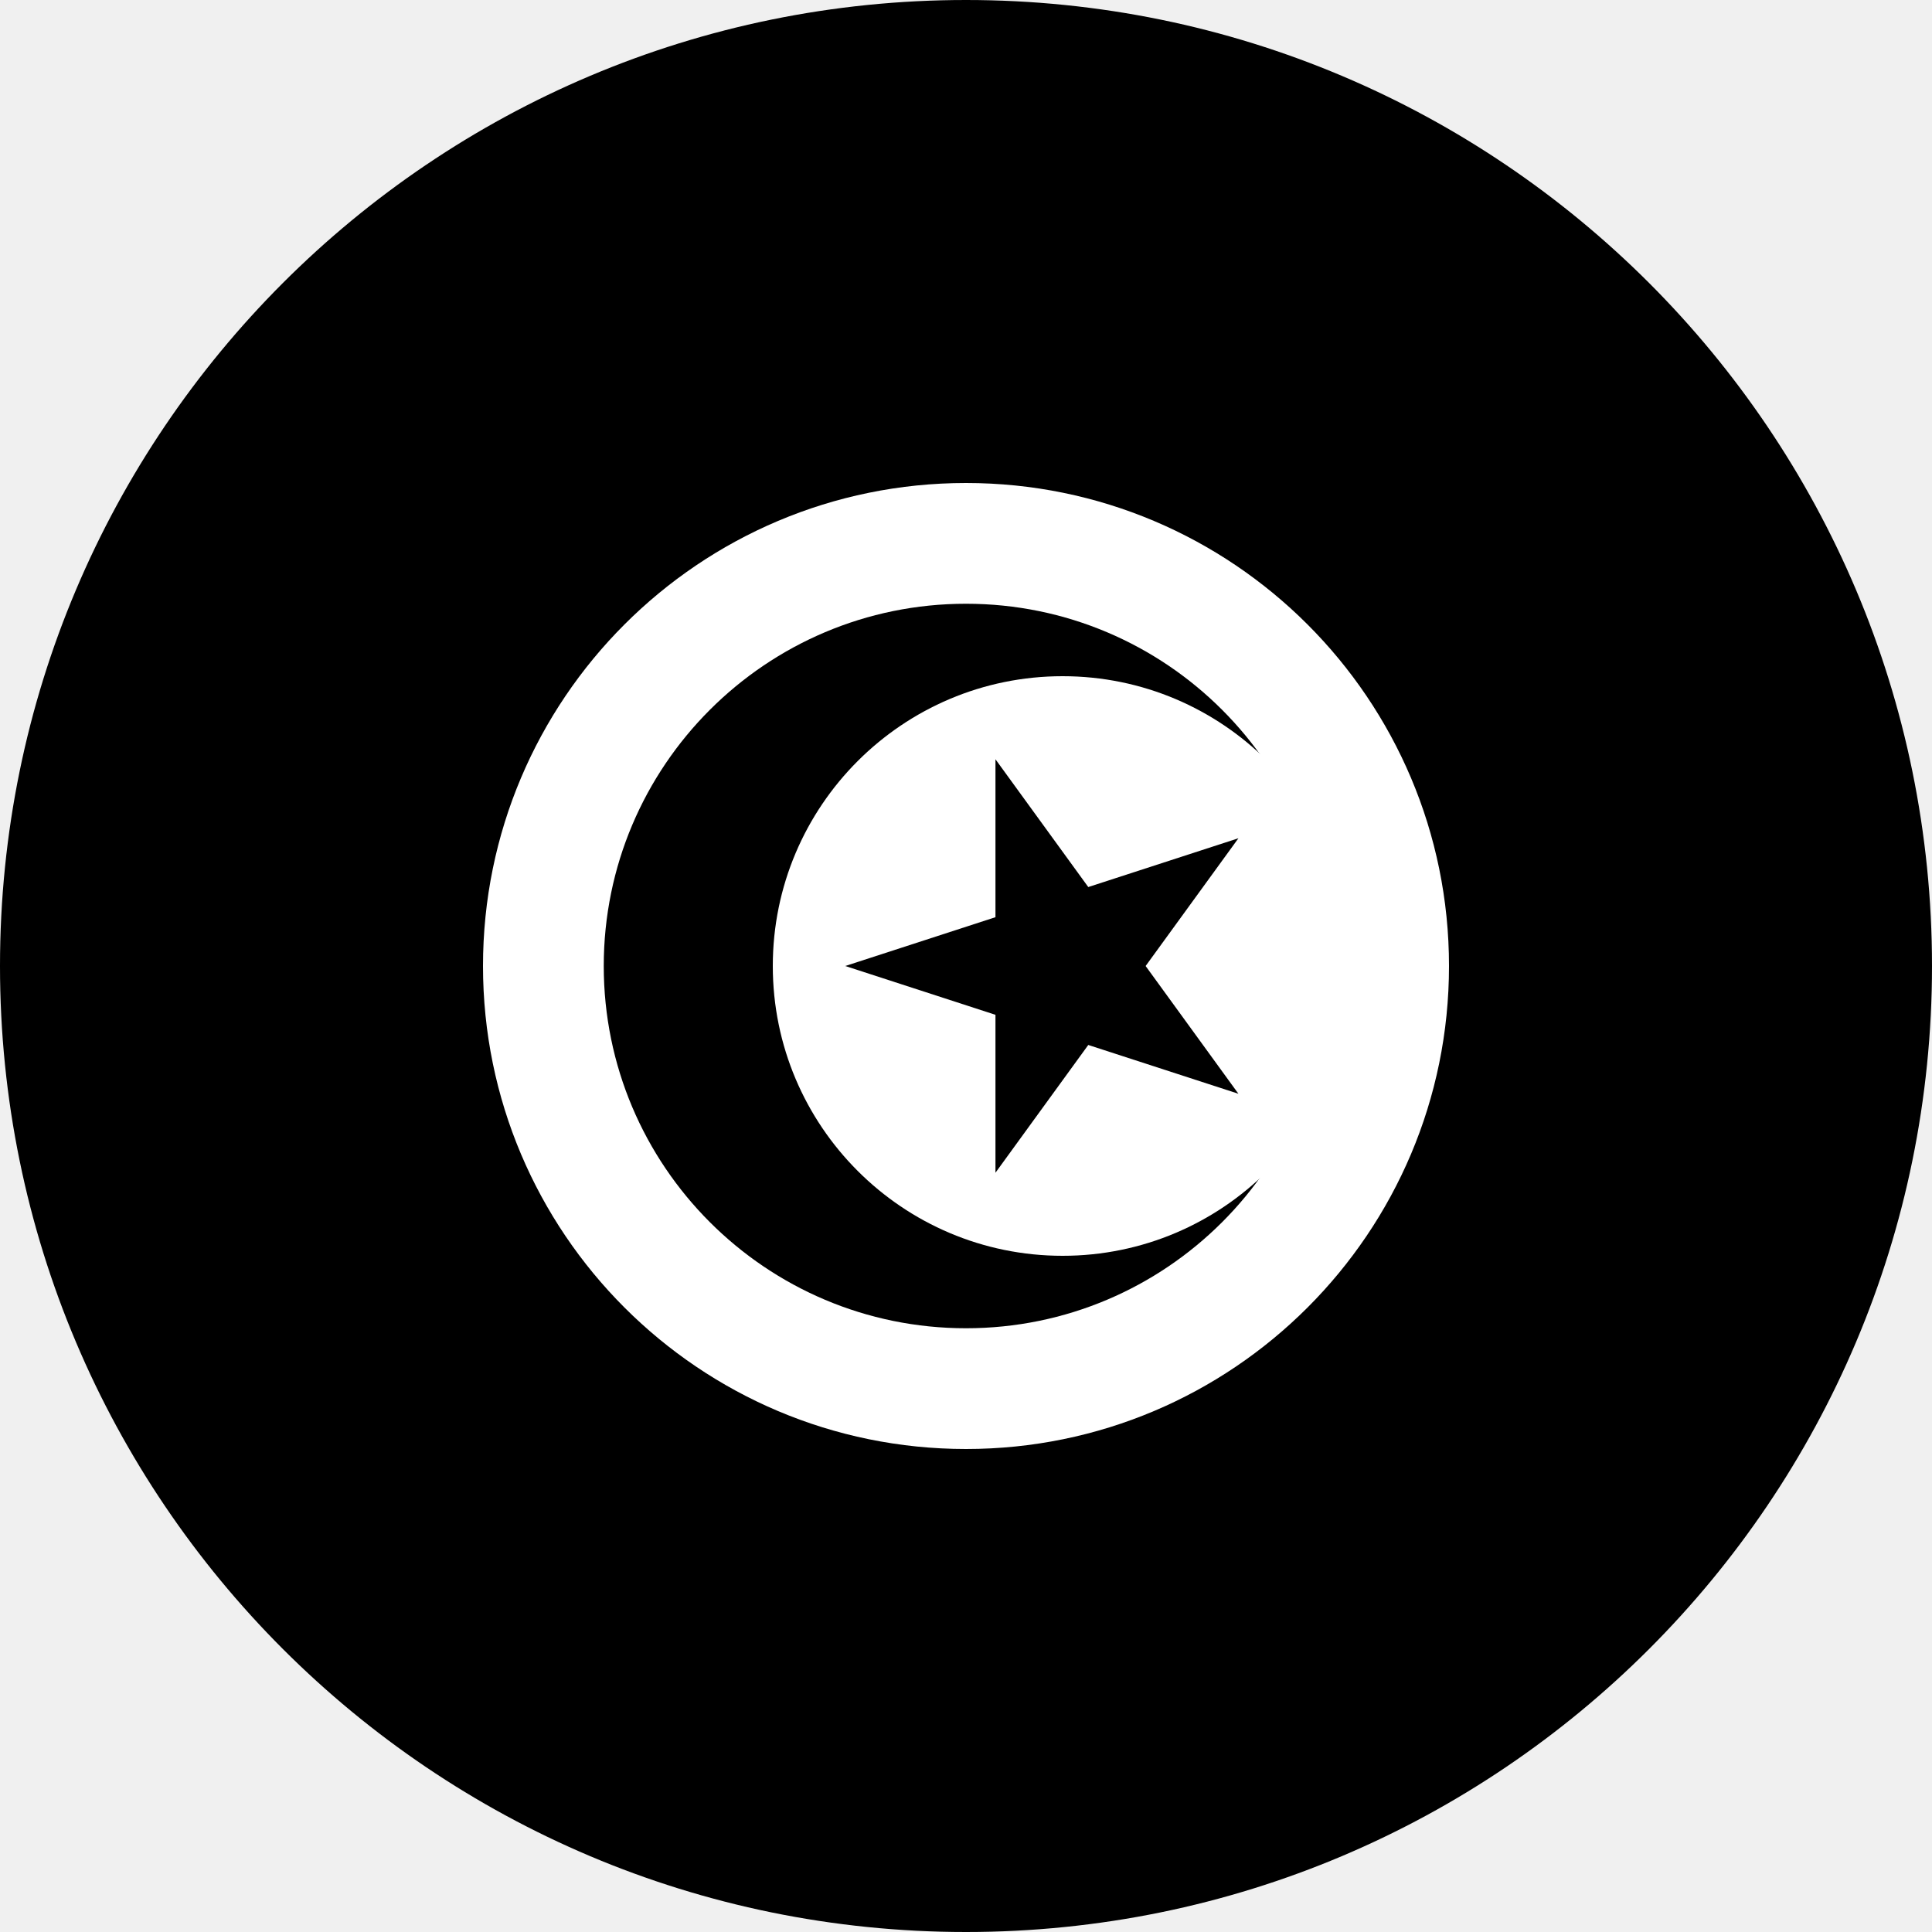
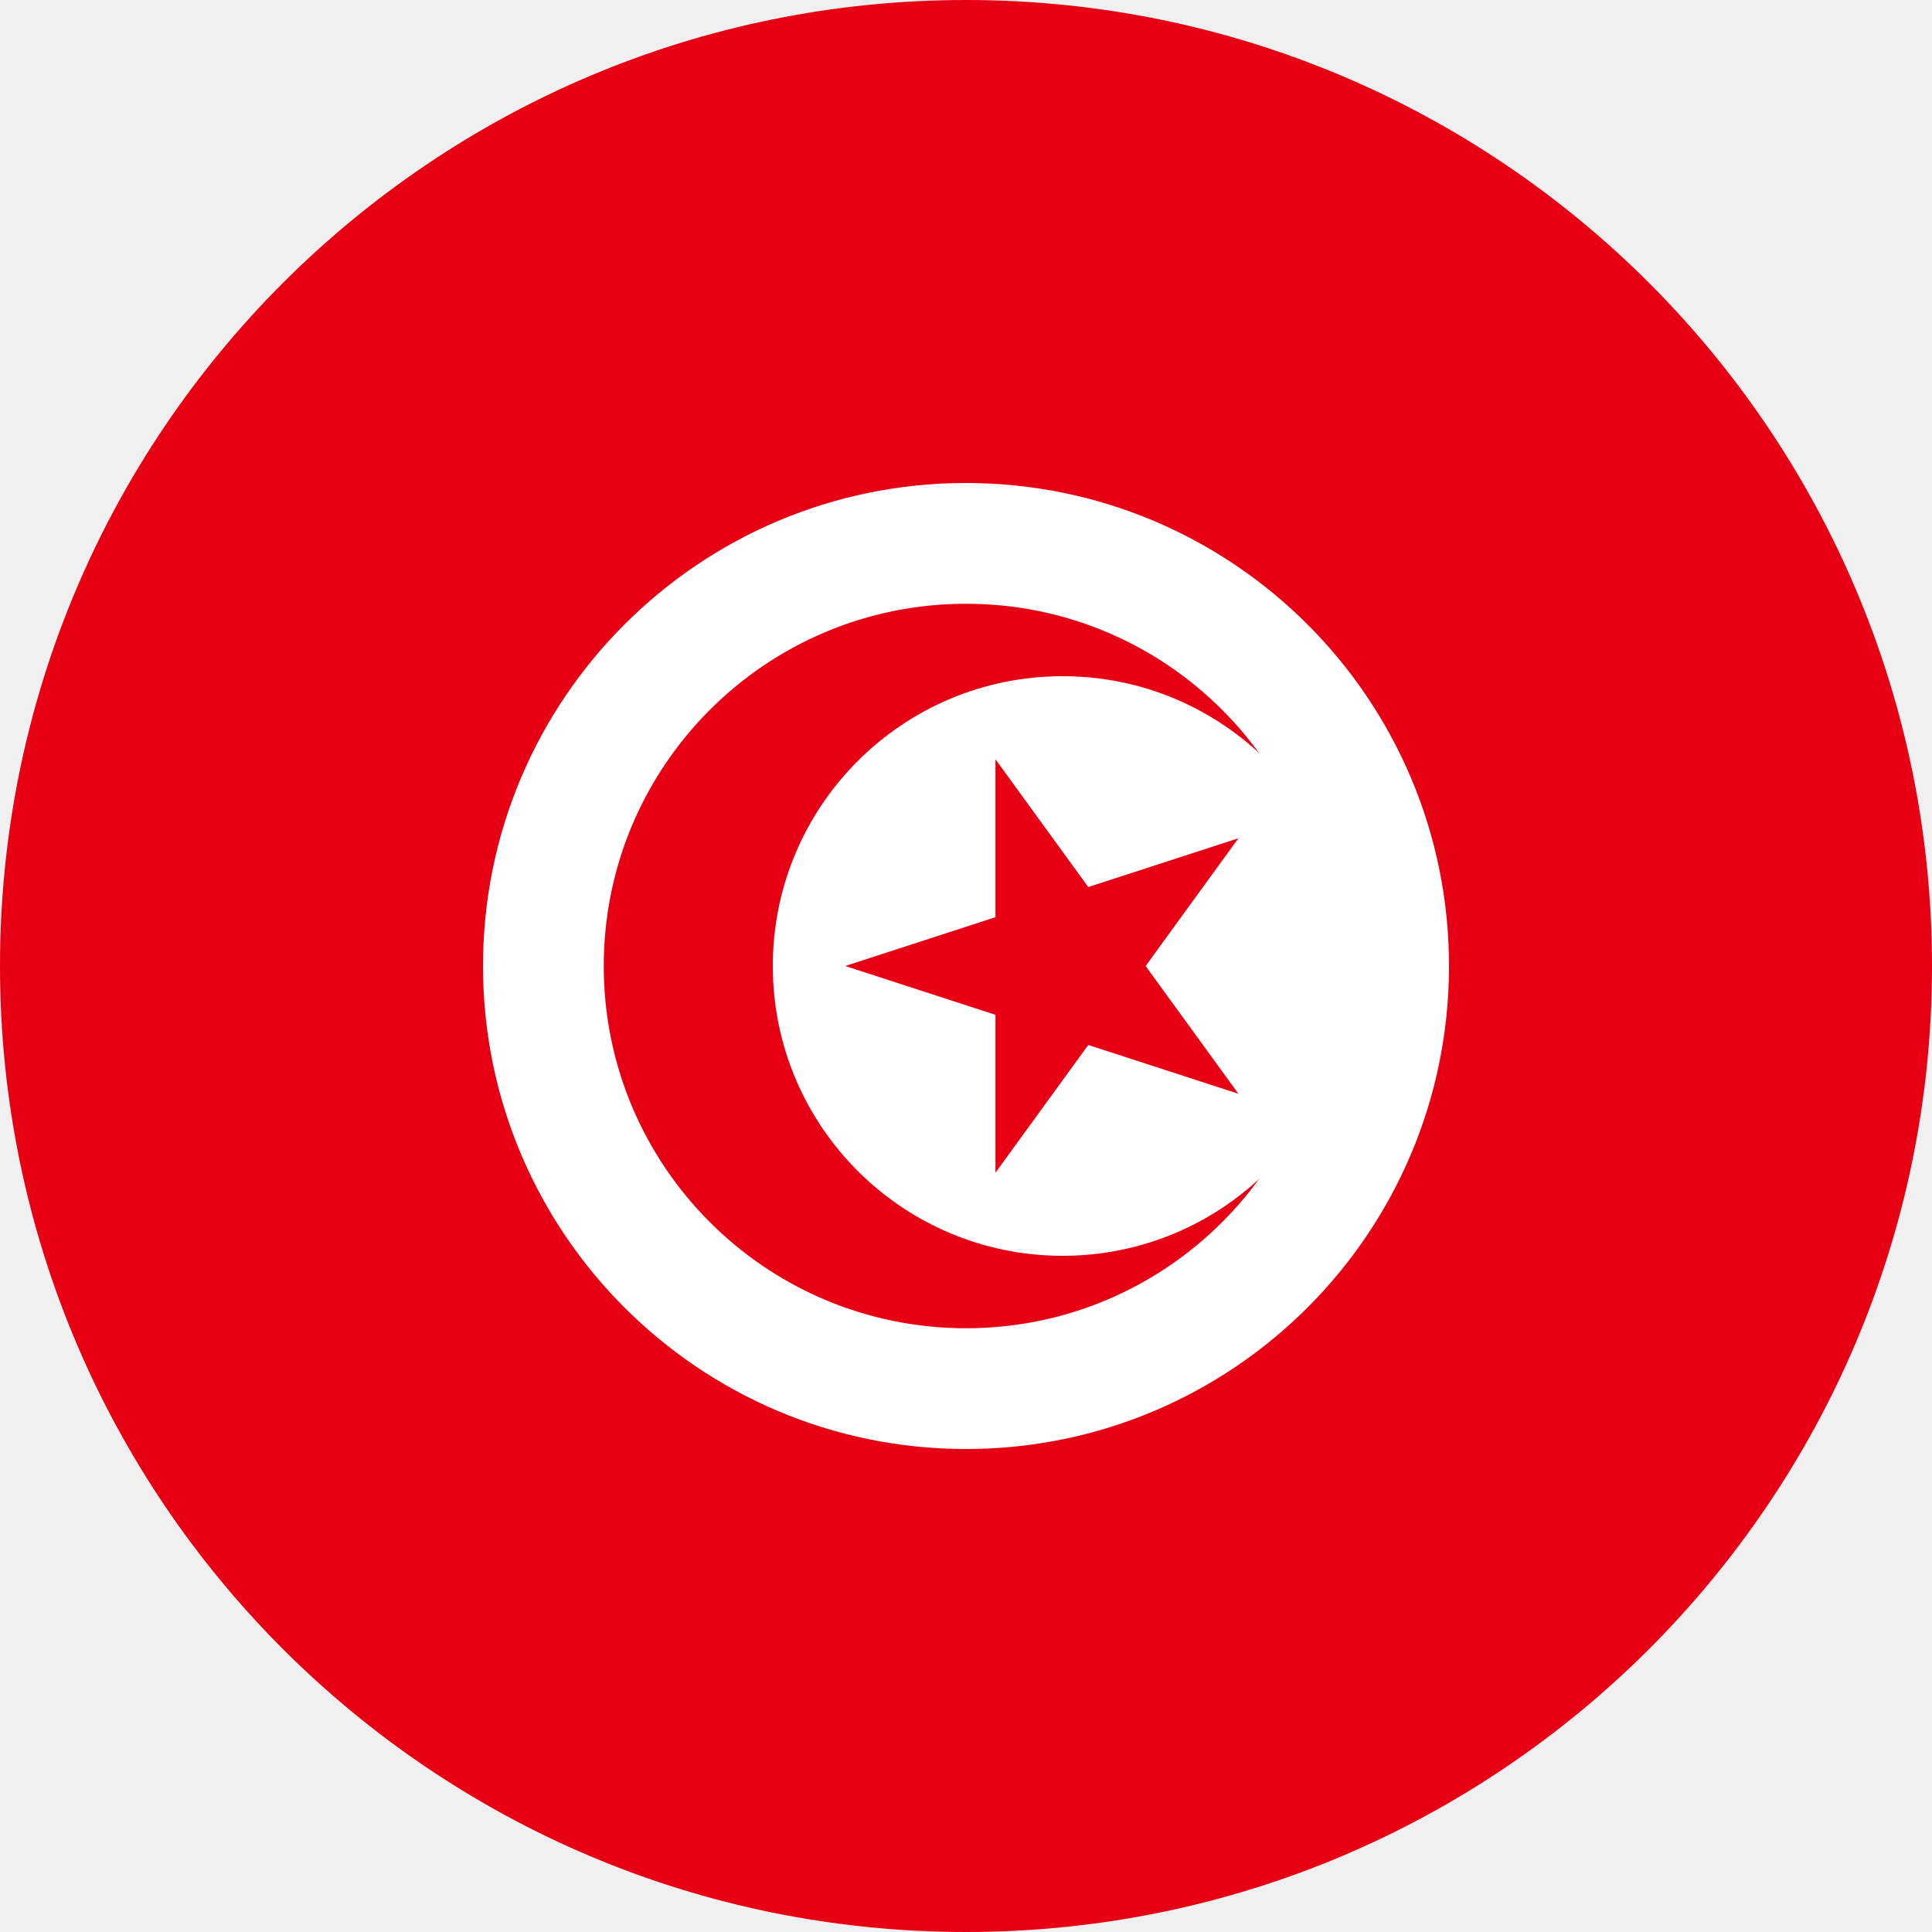
<svg xmlns="http://www.w3.org/2000/svg" viewBox="0 0 100 100" data-rd-circle="1">
  <defs>
    <clipPath id="rd-c-tunisiasvg">
      <circle cx="50" cy="50" r="50" />
    </clipPath>
  </defs>
  <g clip-path="url(#rd-c-tunisiasvg)">
-     <svg viewBox="-60 -40 120 80" width="100" height="100" preserveAspectRatio="xMidYMid slice">
+     <svg viewBox="-60 -40 120 80" width="100" height="100" preserveAspectRatio="xMidYMid slice" fill="#e70013">
      <path d="M-60-40H60v80H-60z" />
      <circle fill="#fff" r="20" />
      <circle r="15" />
      <circle fill="#fff" cx="4" r="12" />
      <path d="M-5 0l16.281-5.29L1.22 8.56V-8.56L11.28 5.29z" />
    </svg>
  </g>
</svg>
